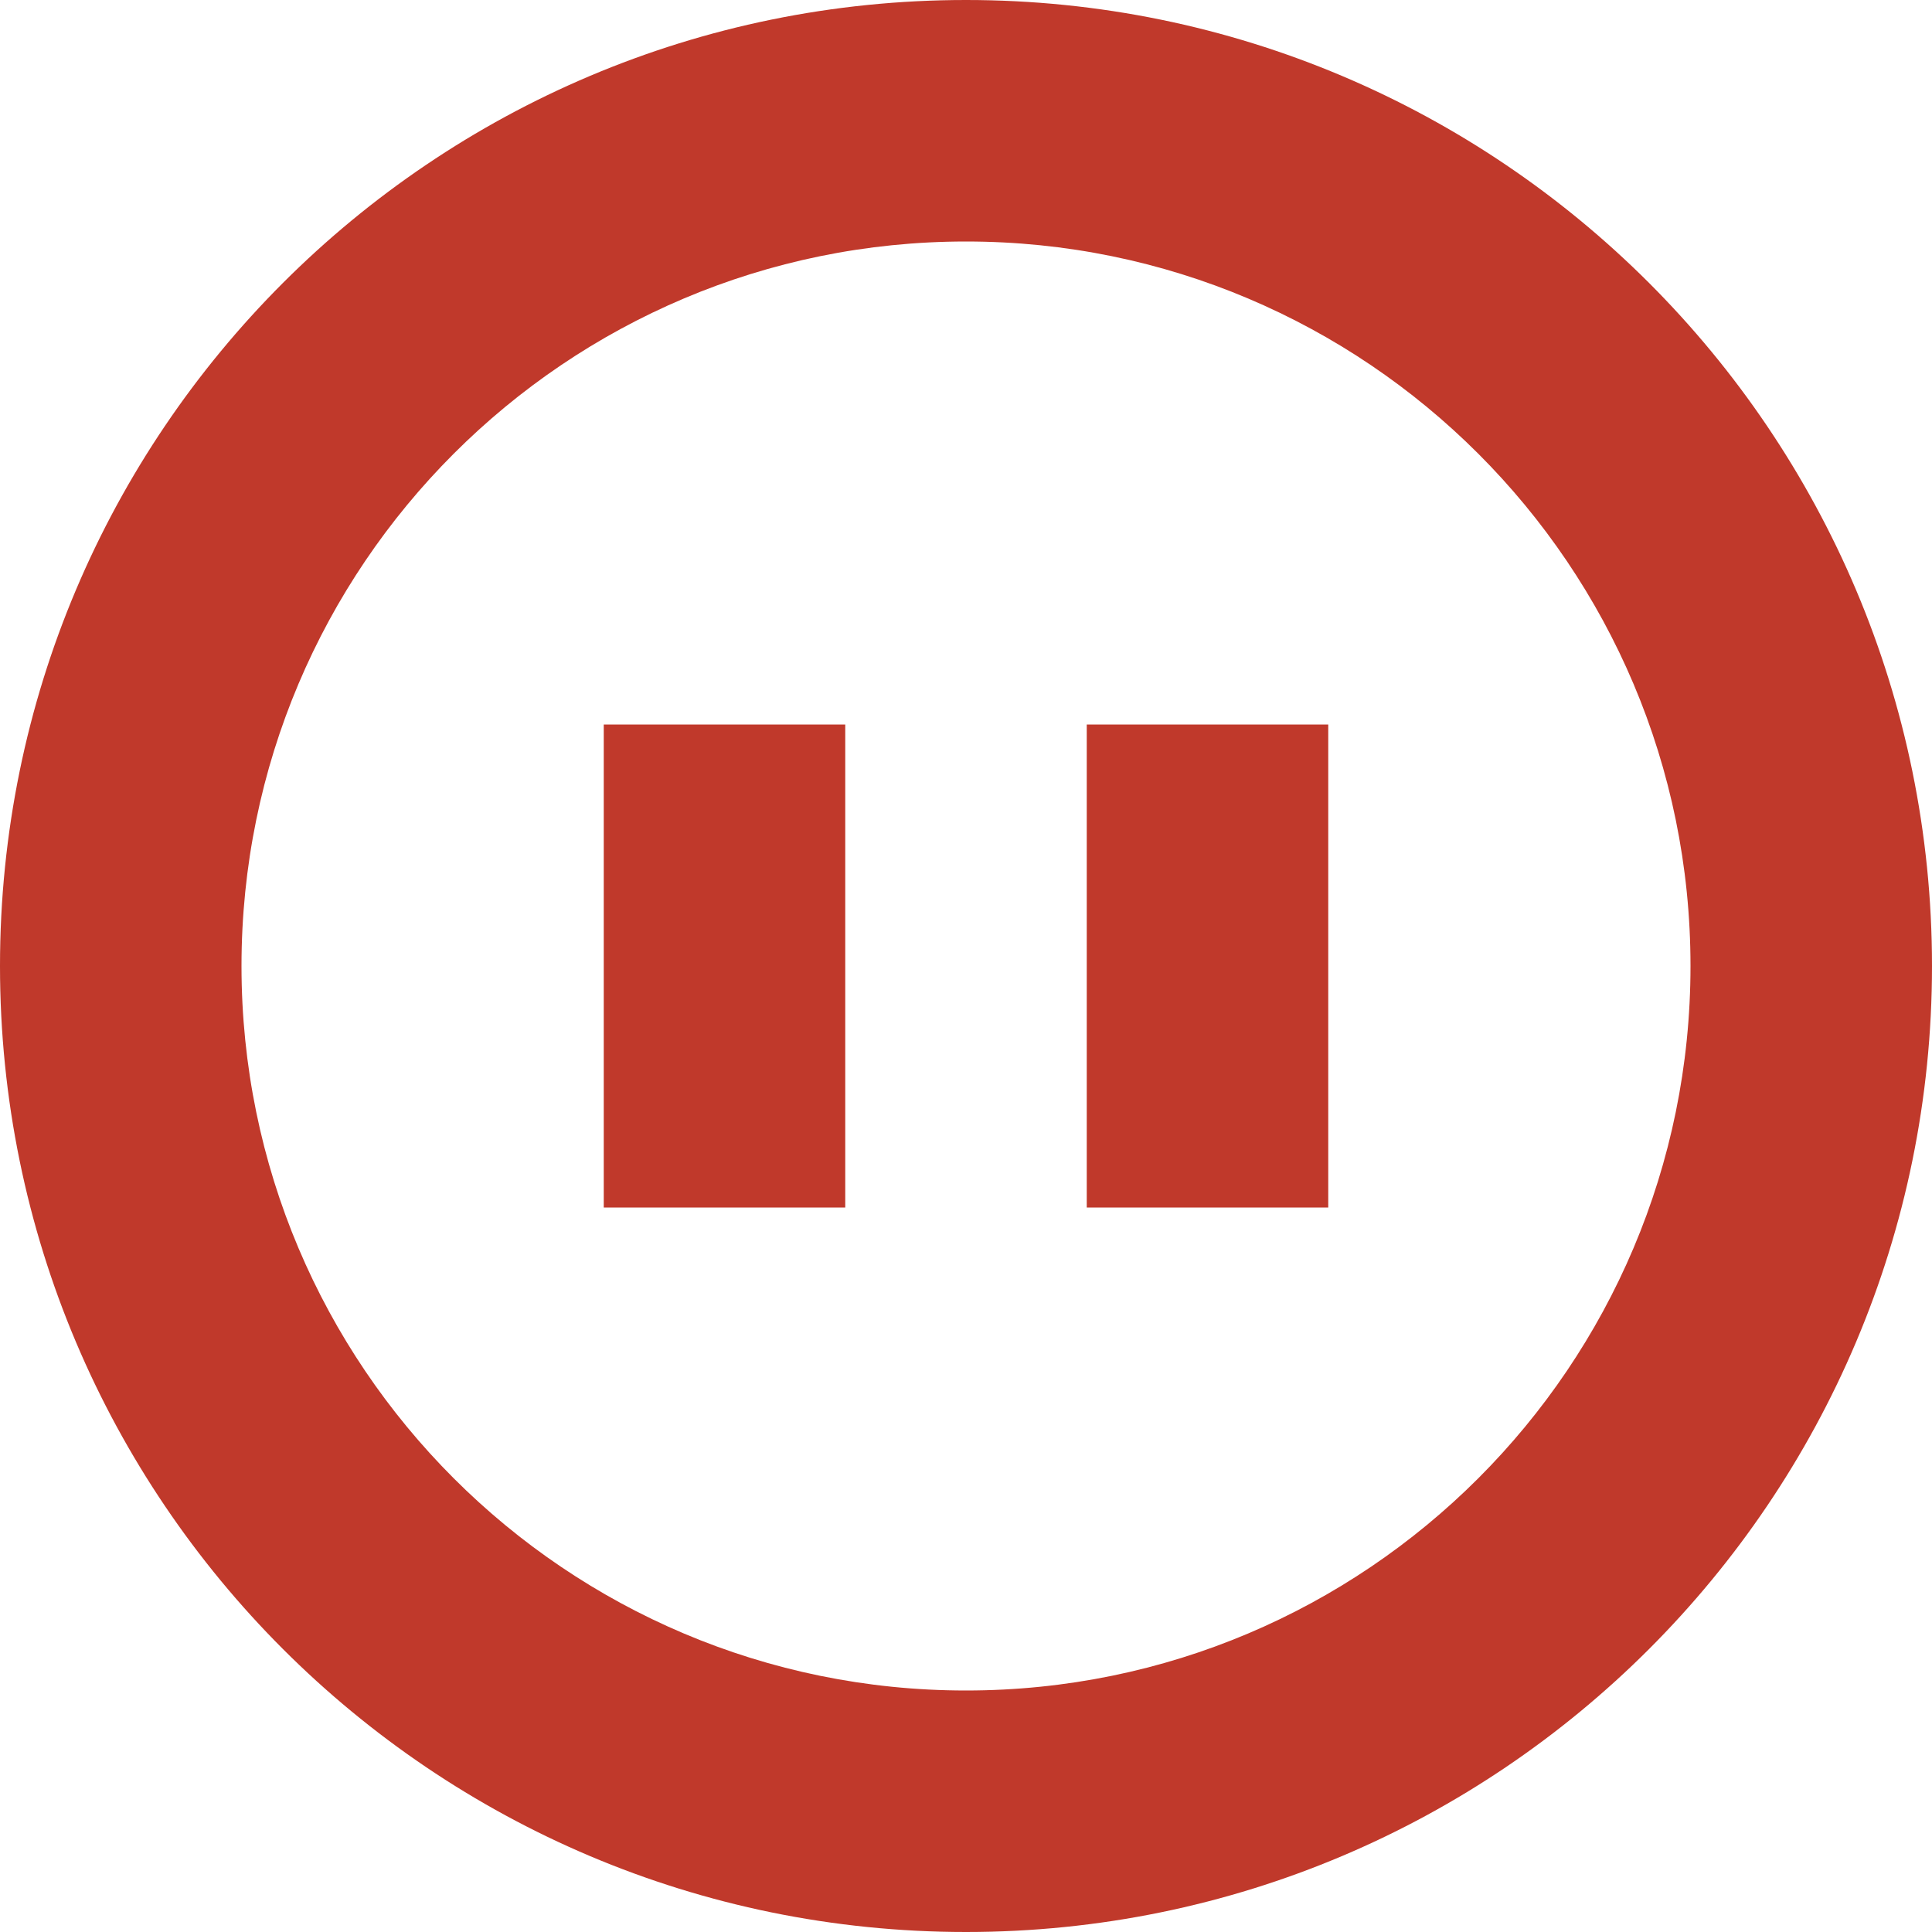
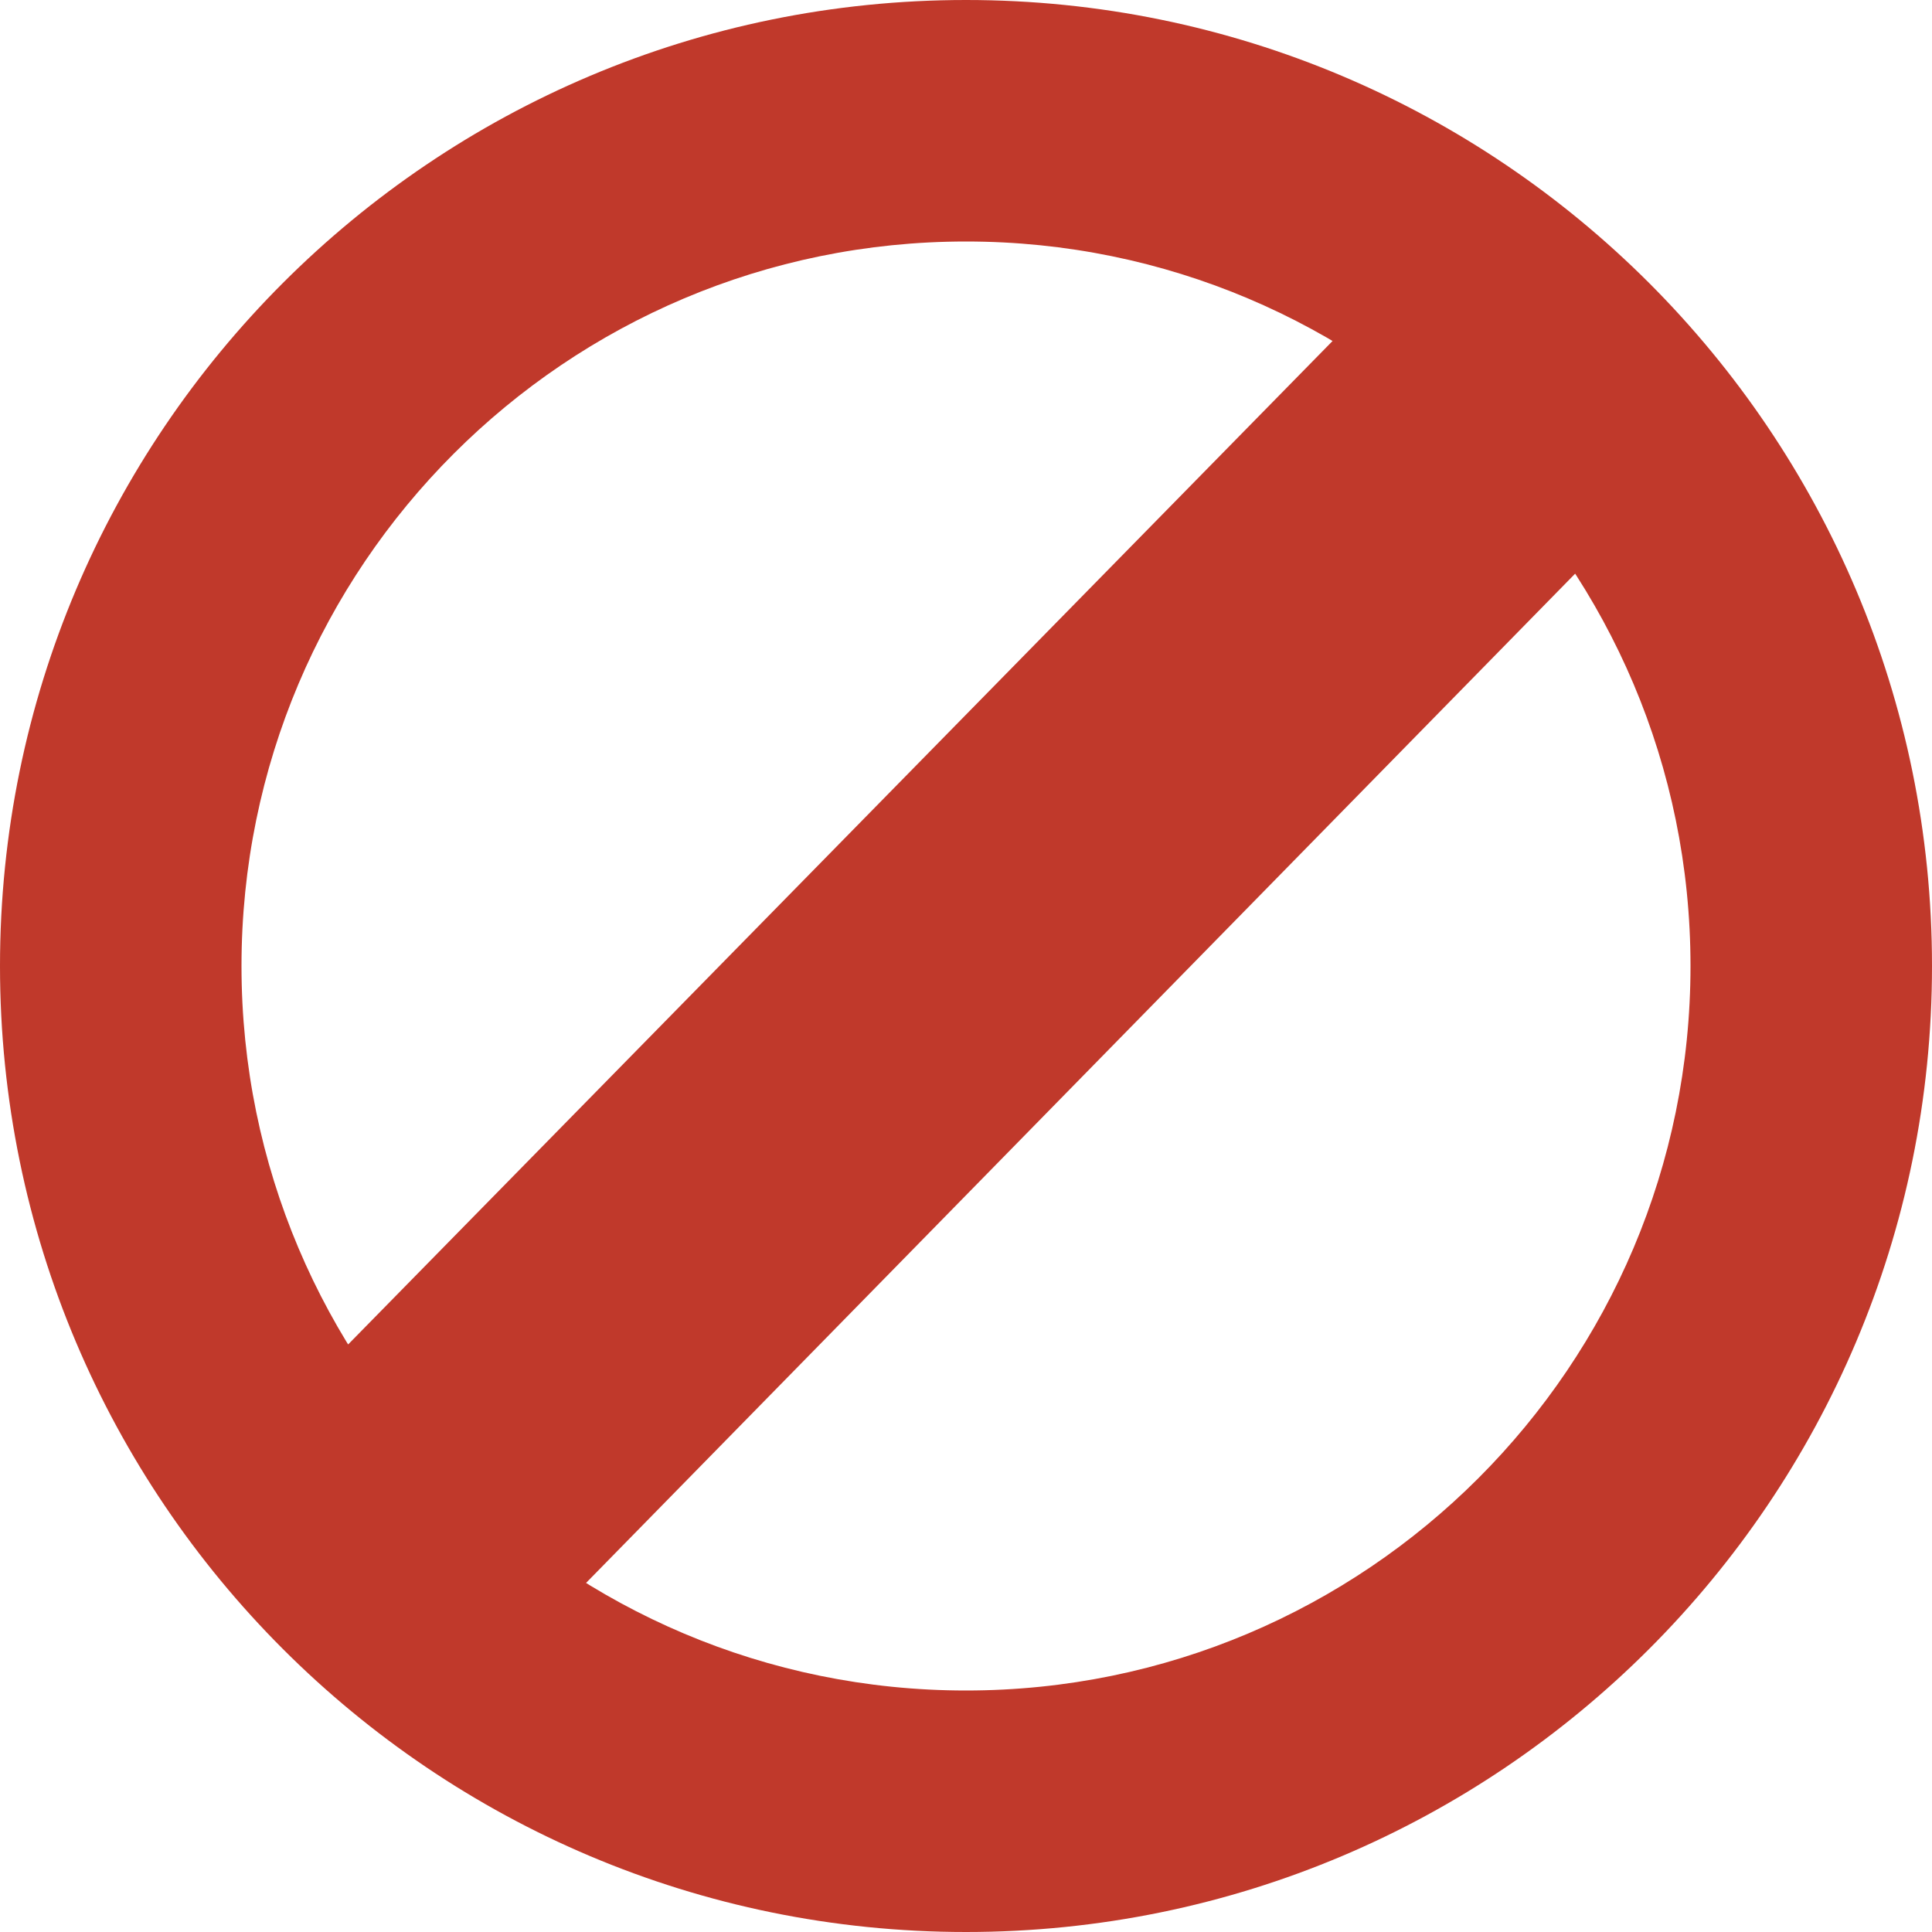
<svg xmlns="http://www.w3.org/2000/svg" width="512" height="512" viewBox="0 0 512 512">
-   <path fill="#c0392b" d="m256,0c-141.375,0-256,114.609-256,256 0,141.375 114.625,256 256,256 141.375,0 256-114.625 256-256 0-141.391-114.625-256-256-256zm0,448c-106.031,0-192-85.969-192-192 0-106.031 85.969-192 192-192 106.03,0 192,85.969 192,192 0,106.031-85.969,192-192,192zm-96-128h64v-128h-64v128zm128,0h64v-128h-64v128z" />
+   <path fill="#c0392b" d="M 256,512 C 114.625,512 0,397.375 0,256 0,114.609 114.625,0 256,0 397.375,0 512,114.609 512,256 512,397.375 397.375,512 256,512 Z M 256,64 C 149.969,64 64,149.969 64,256 64,362.031 149.969,448 256,448 362.03,448 448,362.031 448,256 448,149.969 362.031,64 256,64 Z m 100.447,22.997 69.858,55.973 -276.393,282.034 -62.915,-63.349 z" />
</svg>
